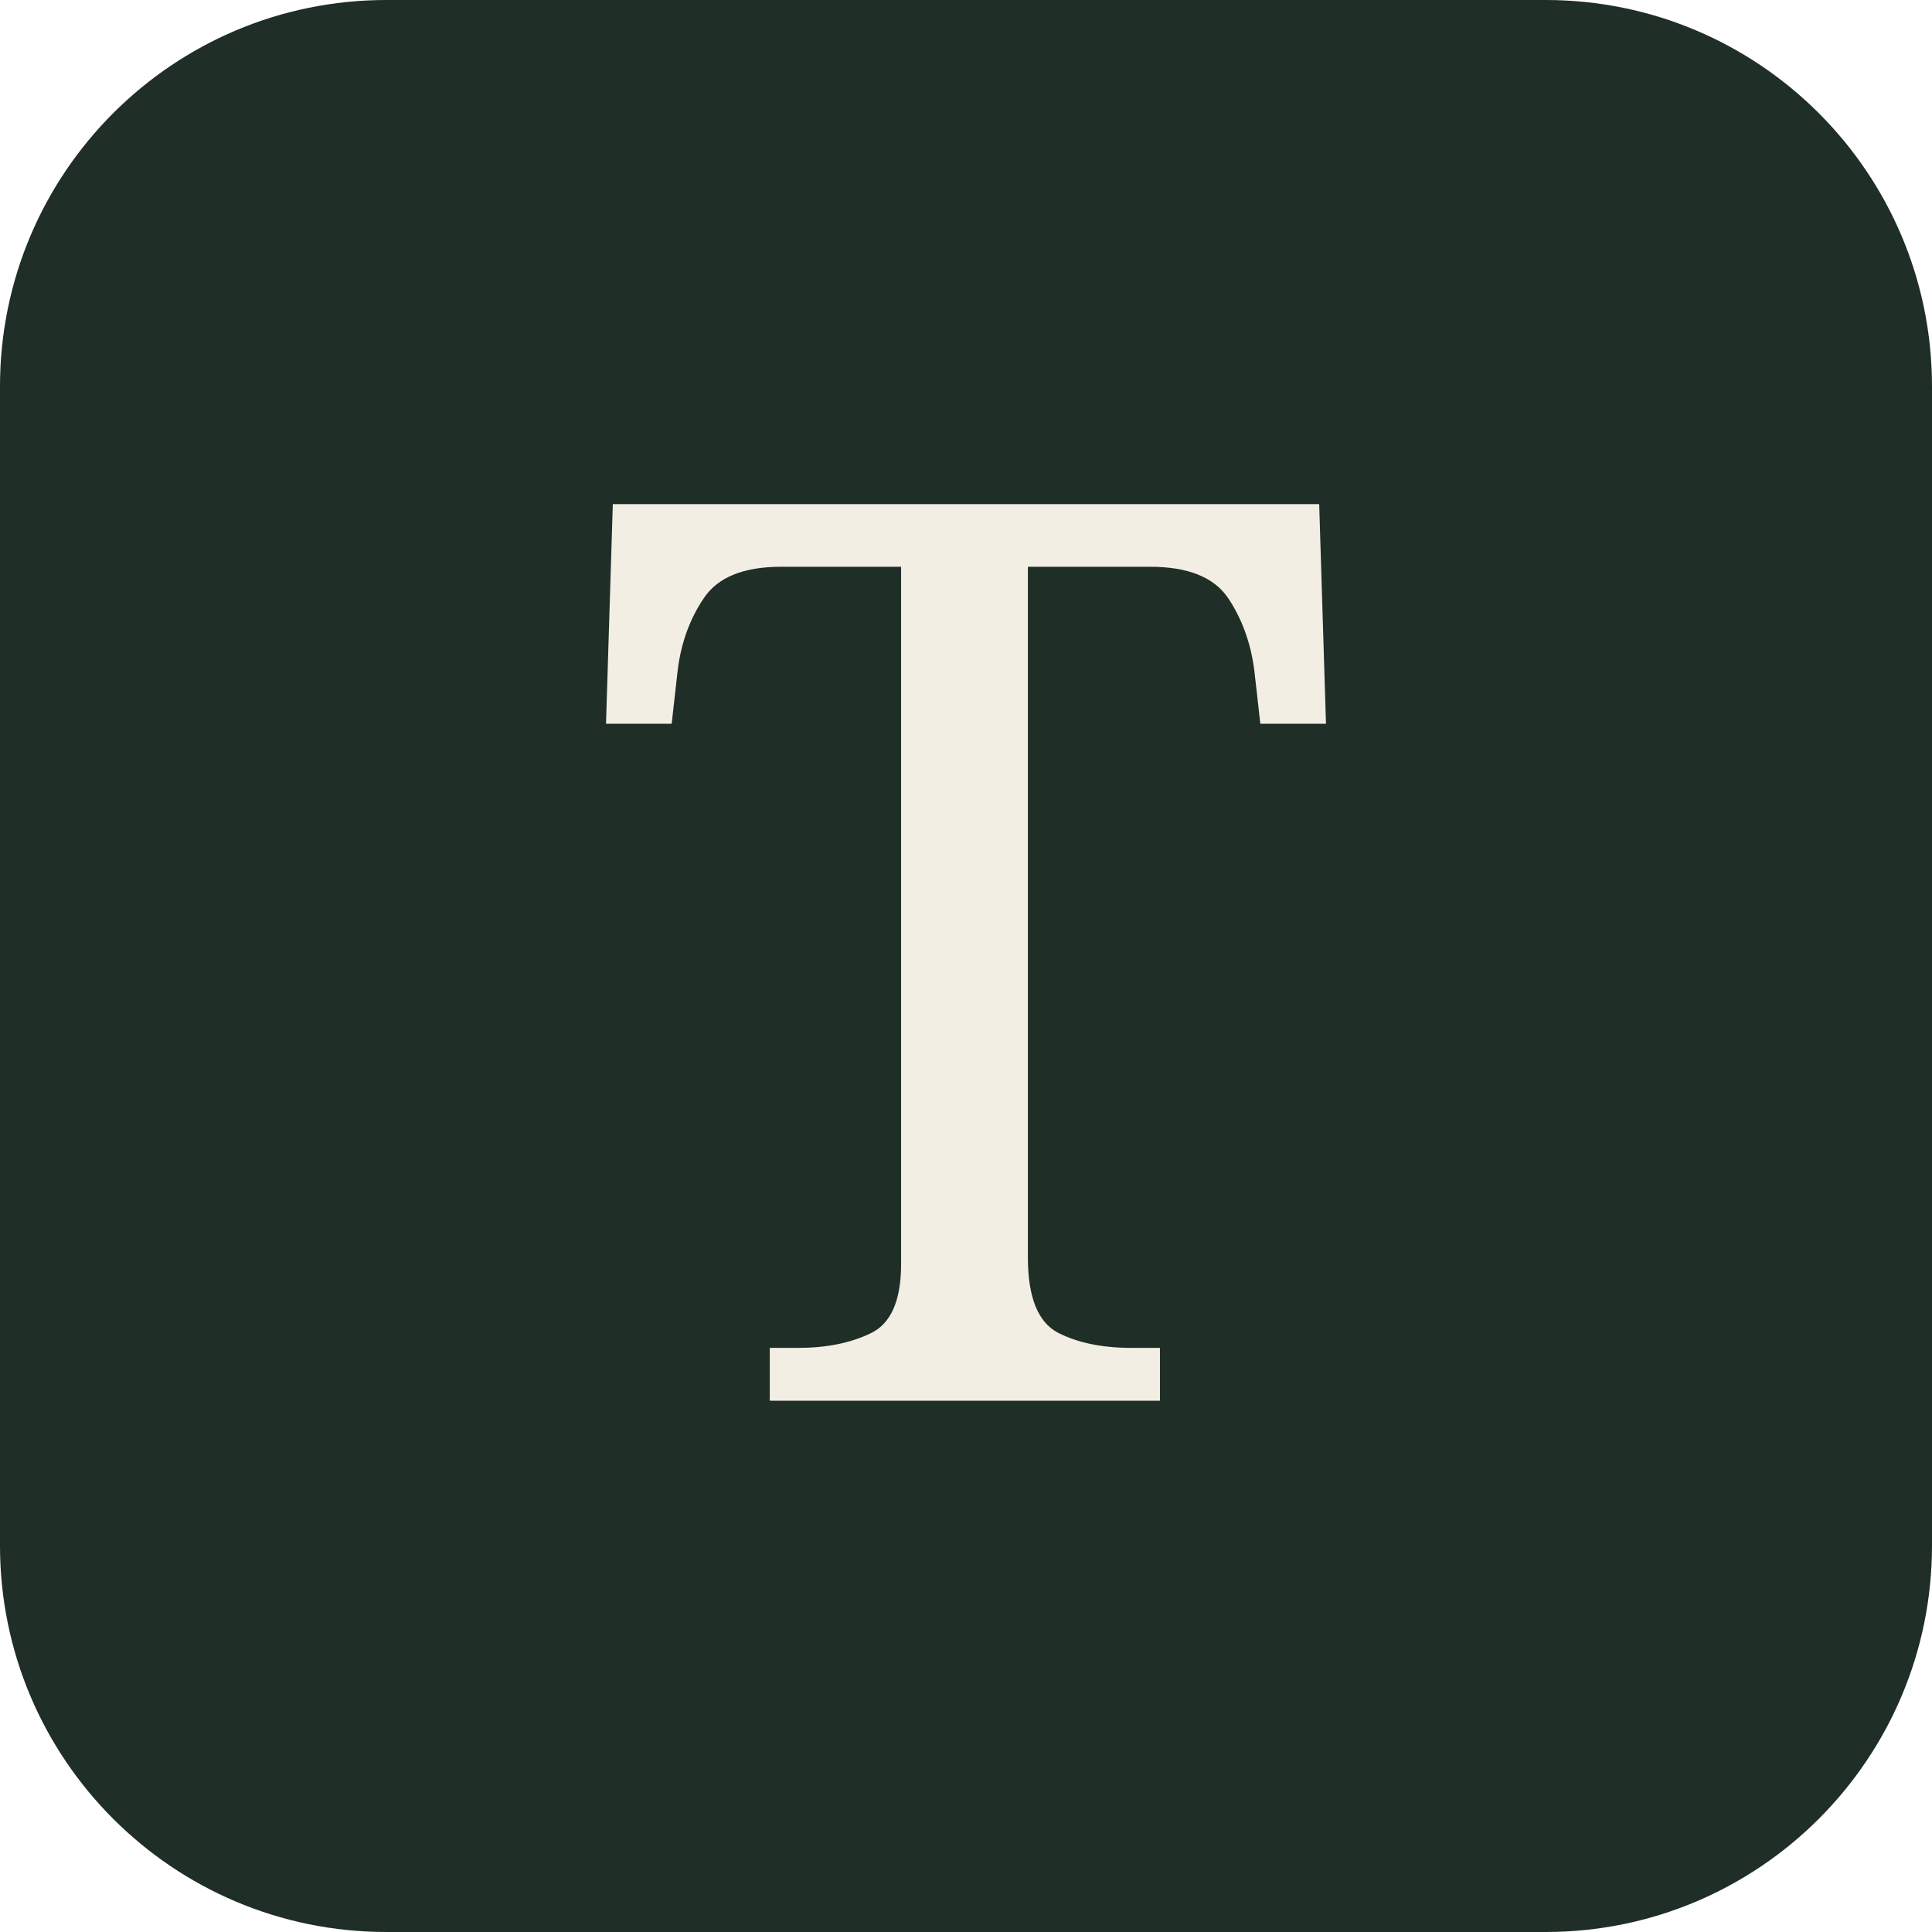
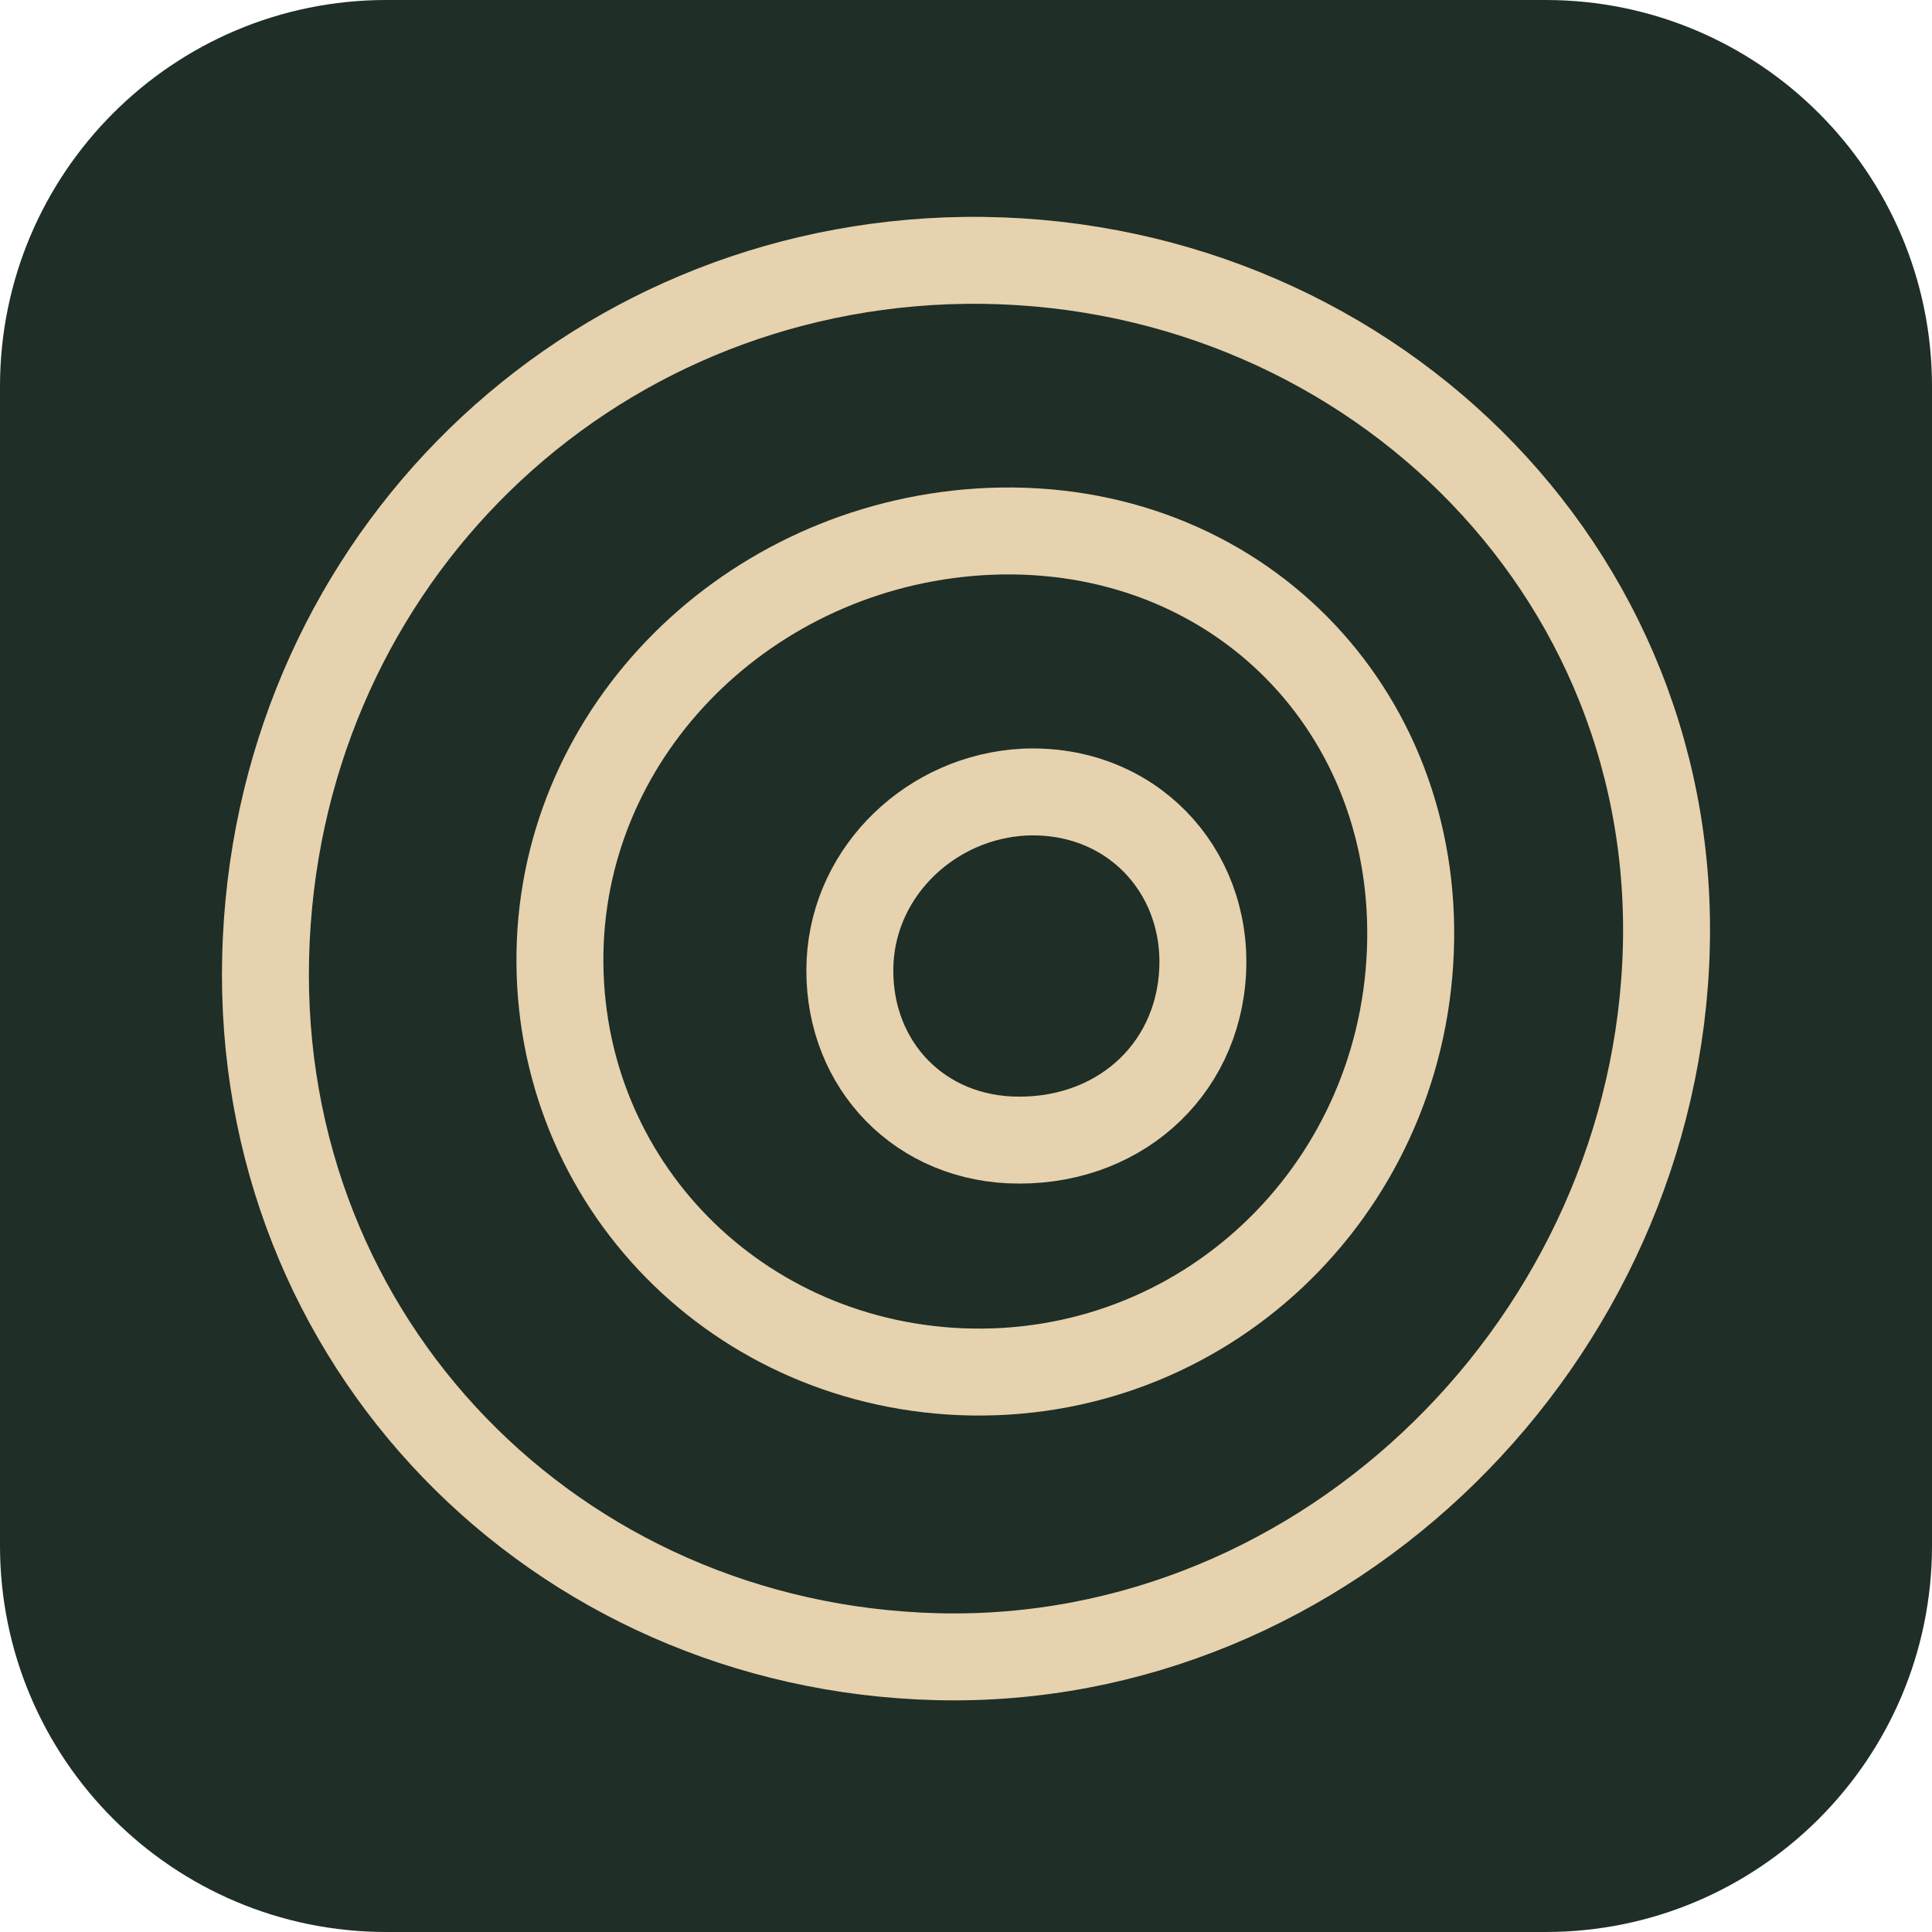
<svg xmlns="http://www.w3.org/2000/svg" viewBox="0 0 40 40">
  <rect width="40" height="40" rx="8" fill="#1F2E26" />
-   <text x="20" y="29" text-anchor="middle" font-family="Georgia,serif" font-size="26" fill="#F3EEE4">T</text>
+   <g fill="none" stroke="#E6D2AE" stroke-width="1.8">
+     <path d="M19.6 5.4c8.2-.3 15.1 6 14.9 14.2-.2 8.1-7 14.9-15.1 14.7C11.5 34.1 5.3 27.8 5.5 19.8 5.7 11.9 11.8 5.7 19.6 5.4z" />
+     <path d="M20.5 11c5.1-.2 8.9 3.7 8.7 8.7-.2 5-4.3 8.9-9.3 8.7-4.8-.2-8.5-4.1-8.3-8.9.2-4.6 4.1-8.3 8.9-8.5z" />
+     <path d="M21.2 16.4c2.2-.1 3.8 1.6 3.7 3.7-.1 2.1-1.8 3.6-4 3.5-2-.1-3.4-1.7-3.3-3.7.1-1.9 1.7-3.4 3.6-3.5z" />
+   </g>
</svg>
